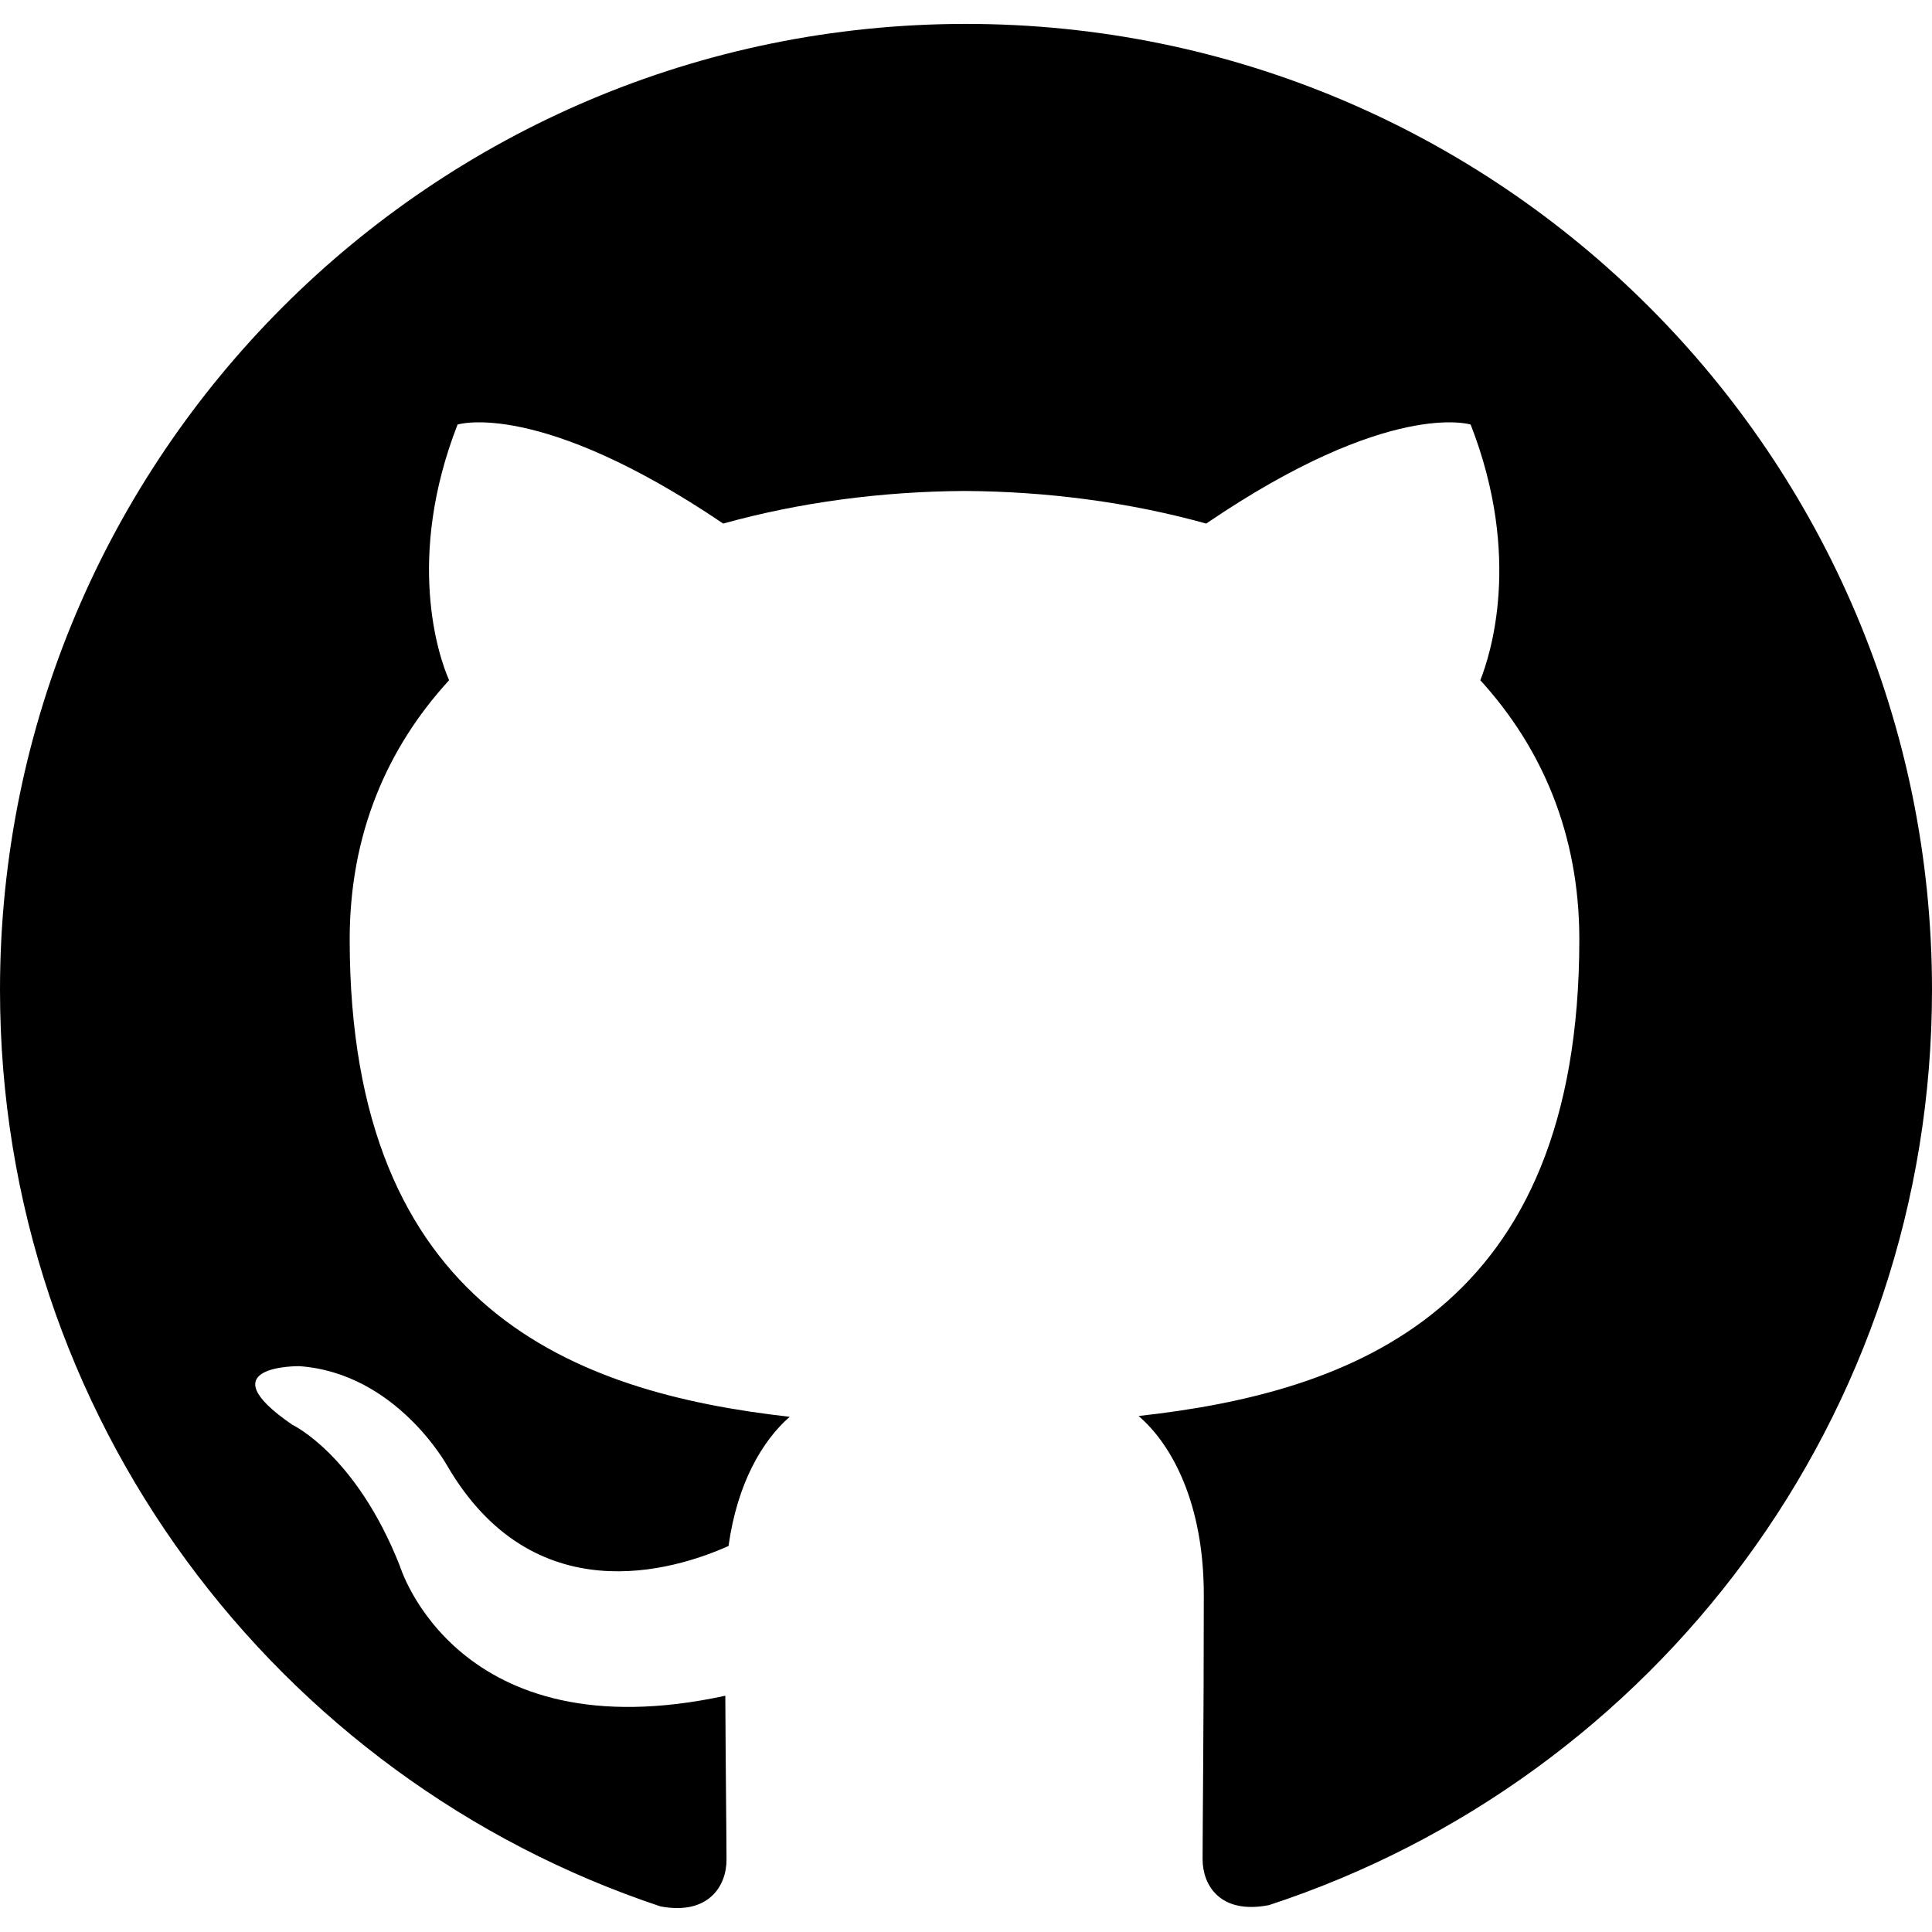
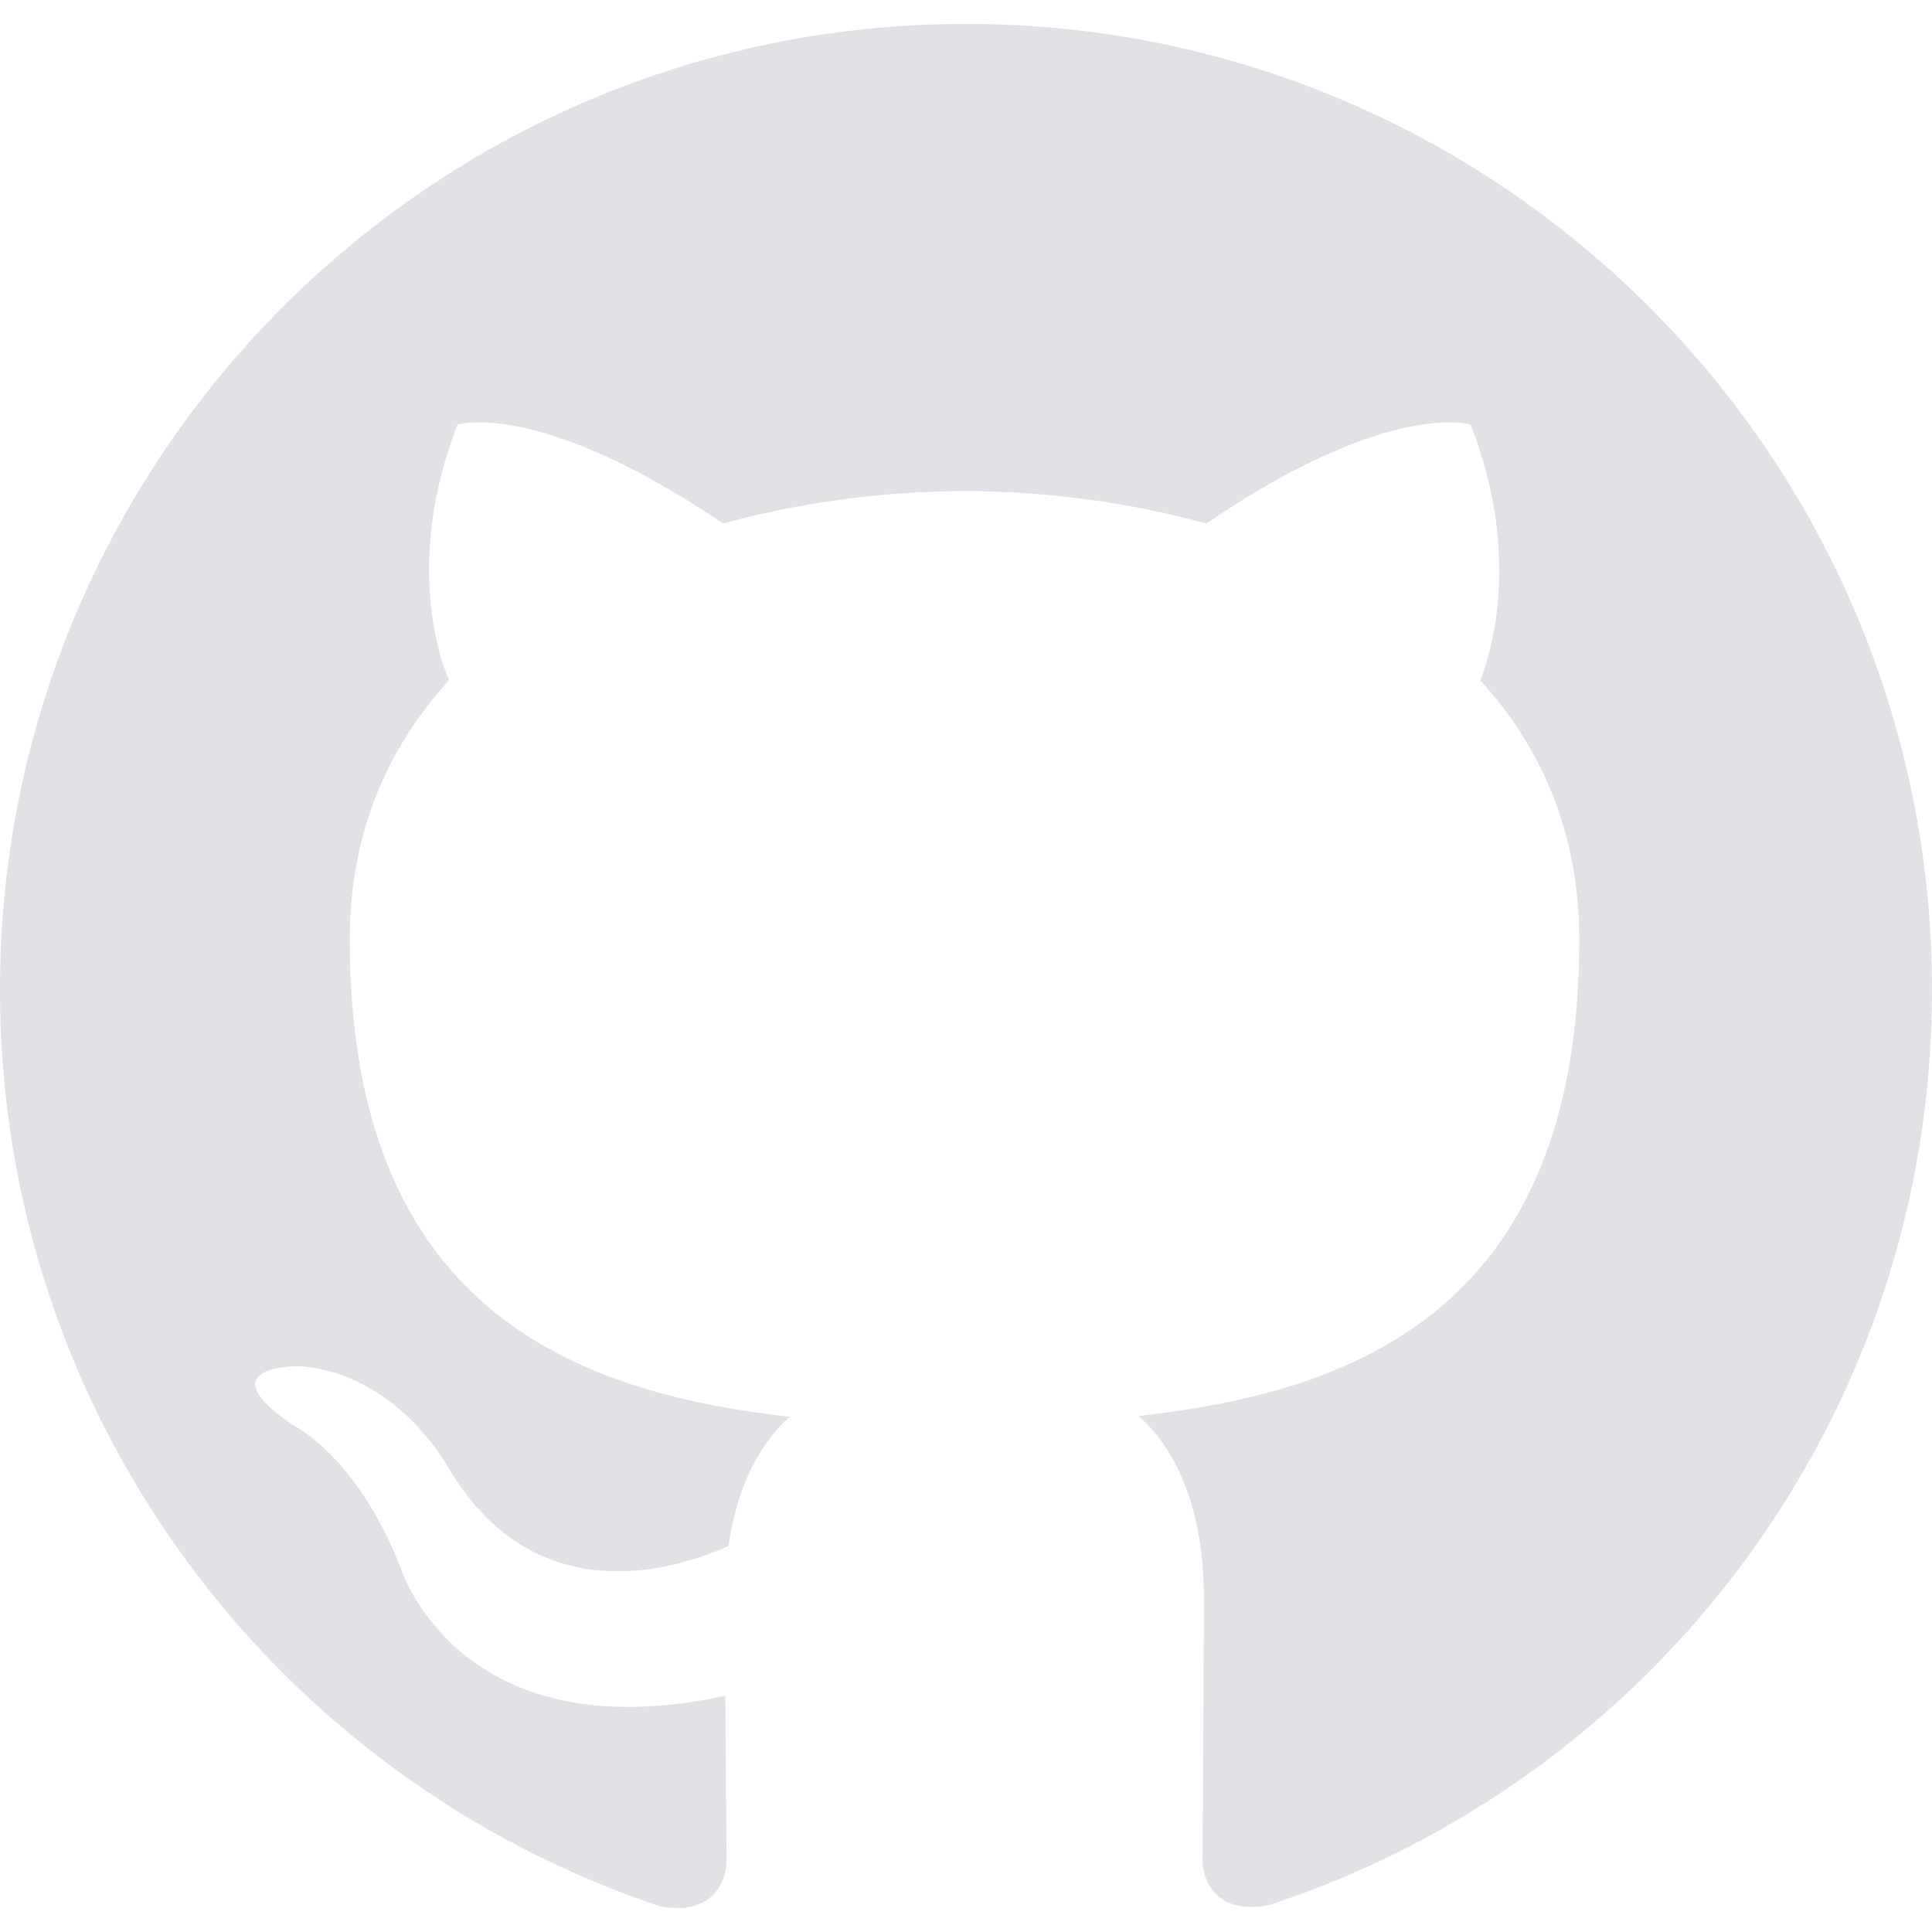
- <svg xmlns="http://www.w3.org/2000/svg" role="img" viewBox="0 0 24 24">
+ <svg xmlns="http://www.w3.org/2000/svg" fill="rgb(225, 225, 230)" role="img" viewBox="0 0 24 24">
  <path d="M12 .297c-6.63 0-12 5.373-12 12 0 5.303 3.438 9.8 8.205 11.385.6.113.82-.258.82-.577 0-.285-.01-1.04-.015-2.04-3.338.724-4.042-1.61-4.042-1.61C4.422 18.07 3.633 17.7 3.633 17.7c-1.087-.744.084-.729.084-.729 1.205.084 1.838 1.236 1.838 1.236 1.07 1.835 2.809 1.305 3.495.998.108-.776.417-1.305.76-1.605-2.665-.3-5.466-1.332-5.466-5.93 0-1.31.465-2.38 1.235-3.22-.135-.303-.54-1.523.105-3.176 0 0 1.005-.322 3.3 1.23.96-.267 1.98-.399 3-.405 1.02.006 2.04.138 3 .405 2.28-1.552 3.285-1.23 3.285-1.23.645 1.653.24 2.873.12 3.176.765.84 1.23 1.91 1.23 3.22 0 4.61-2.805 5.625-5.475 5.92.42.36.81 1.096.81 2.22 0 1.606-.015 2.896-.015 3.286 0 .315.21.69.825.57C20.565 22.092 24 17.592 24 12.297c0-6.627-5.373-12-12-12" />
</svg>
